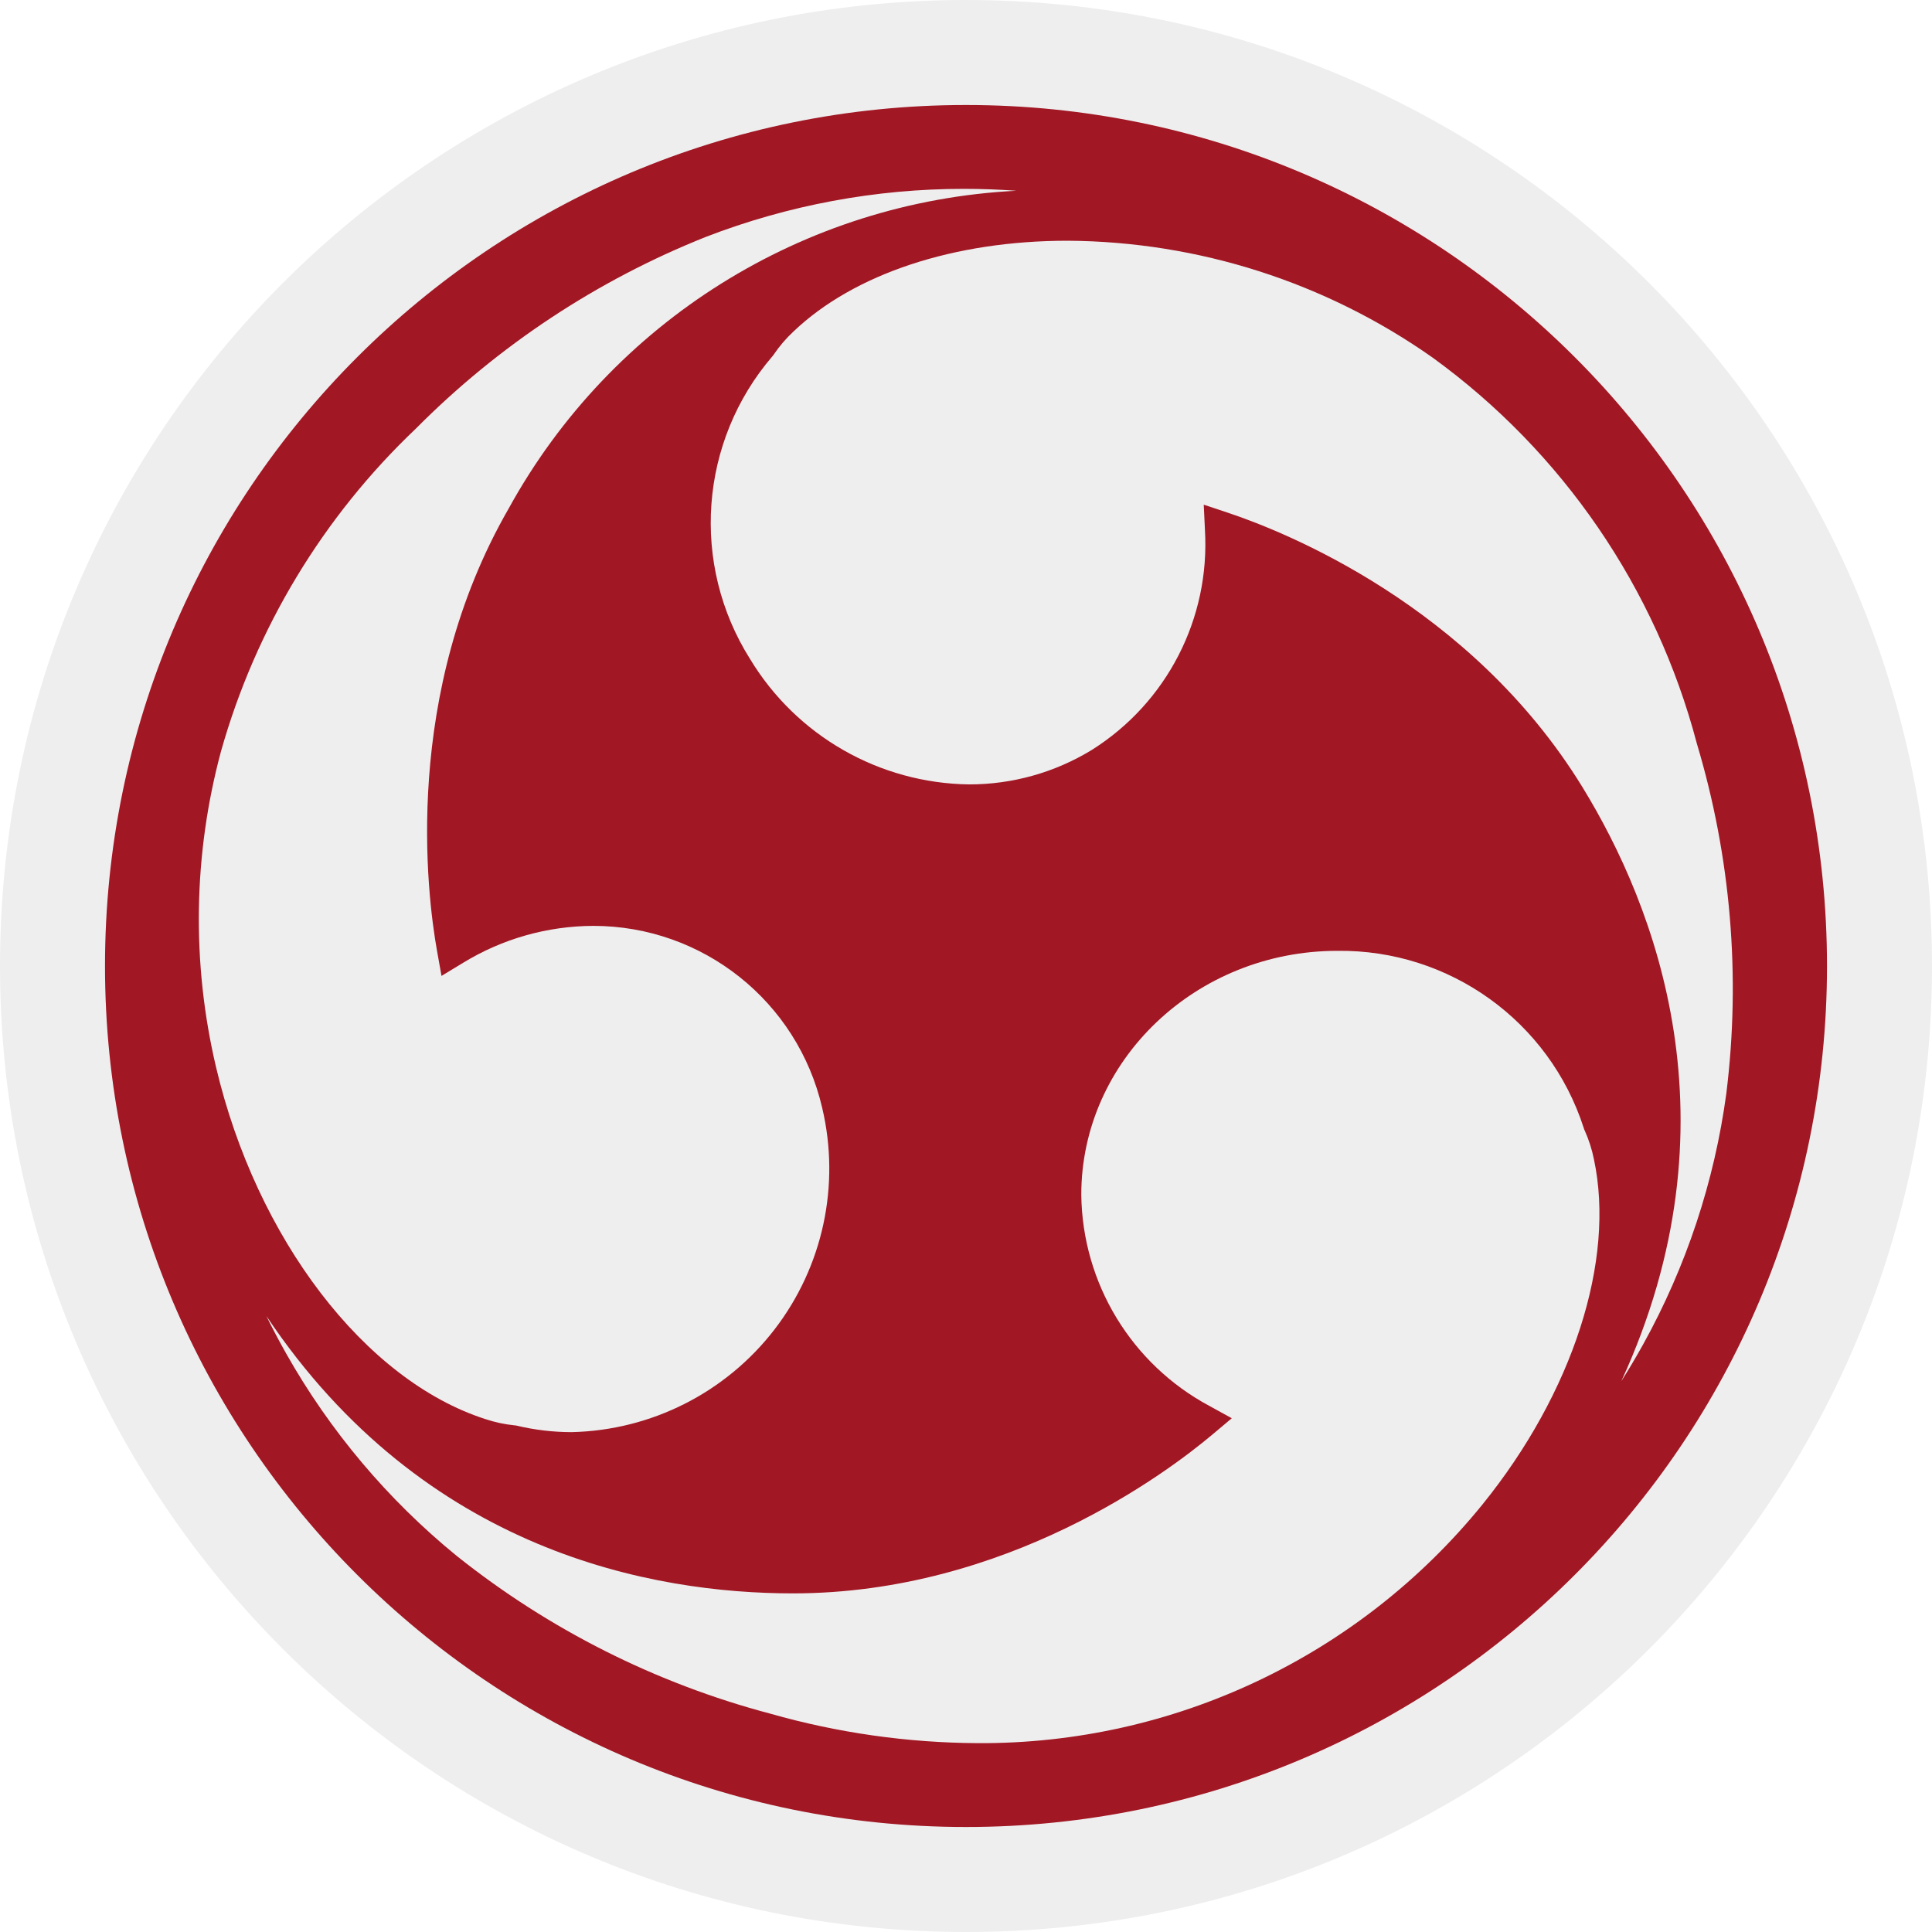
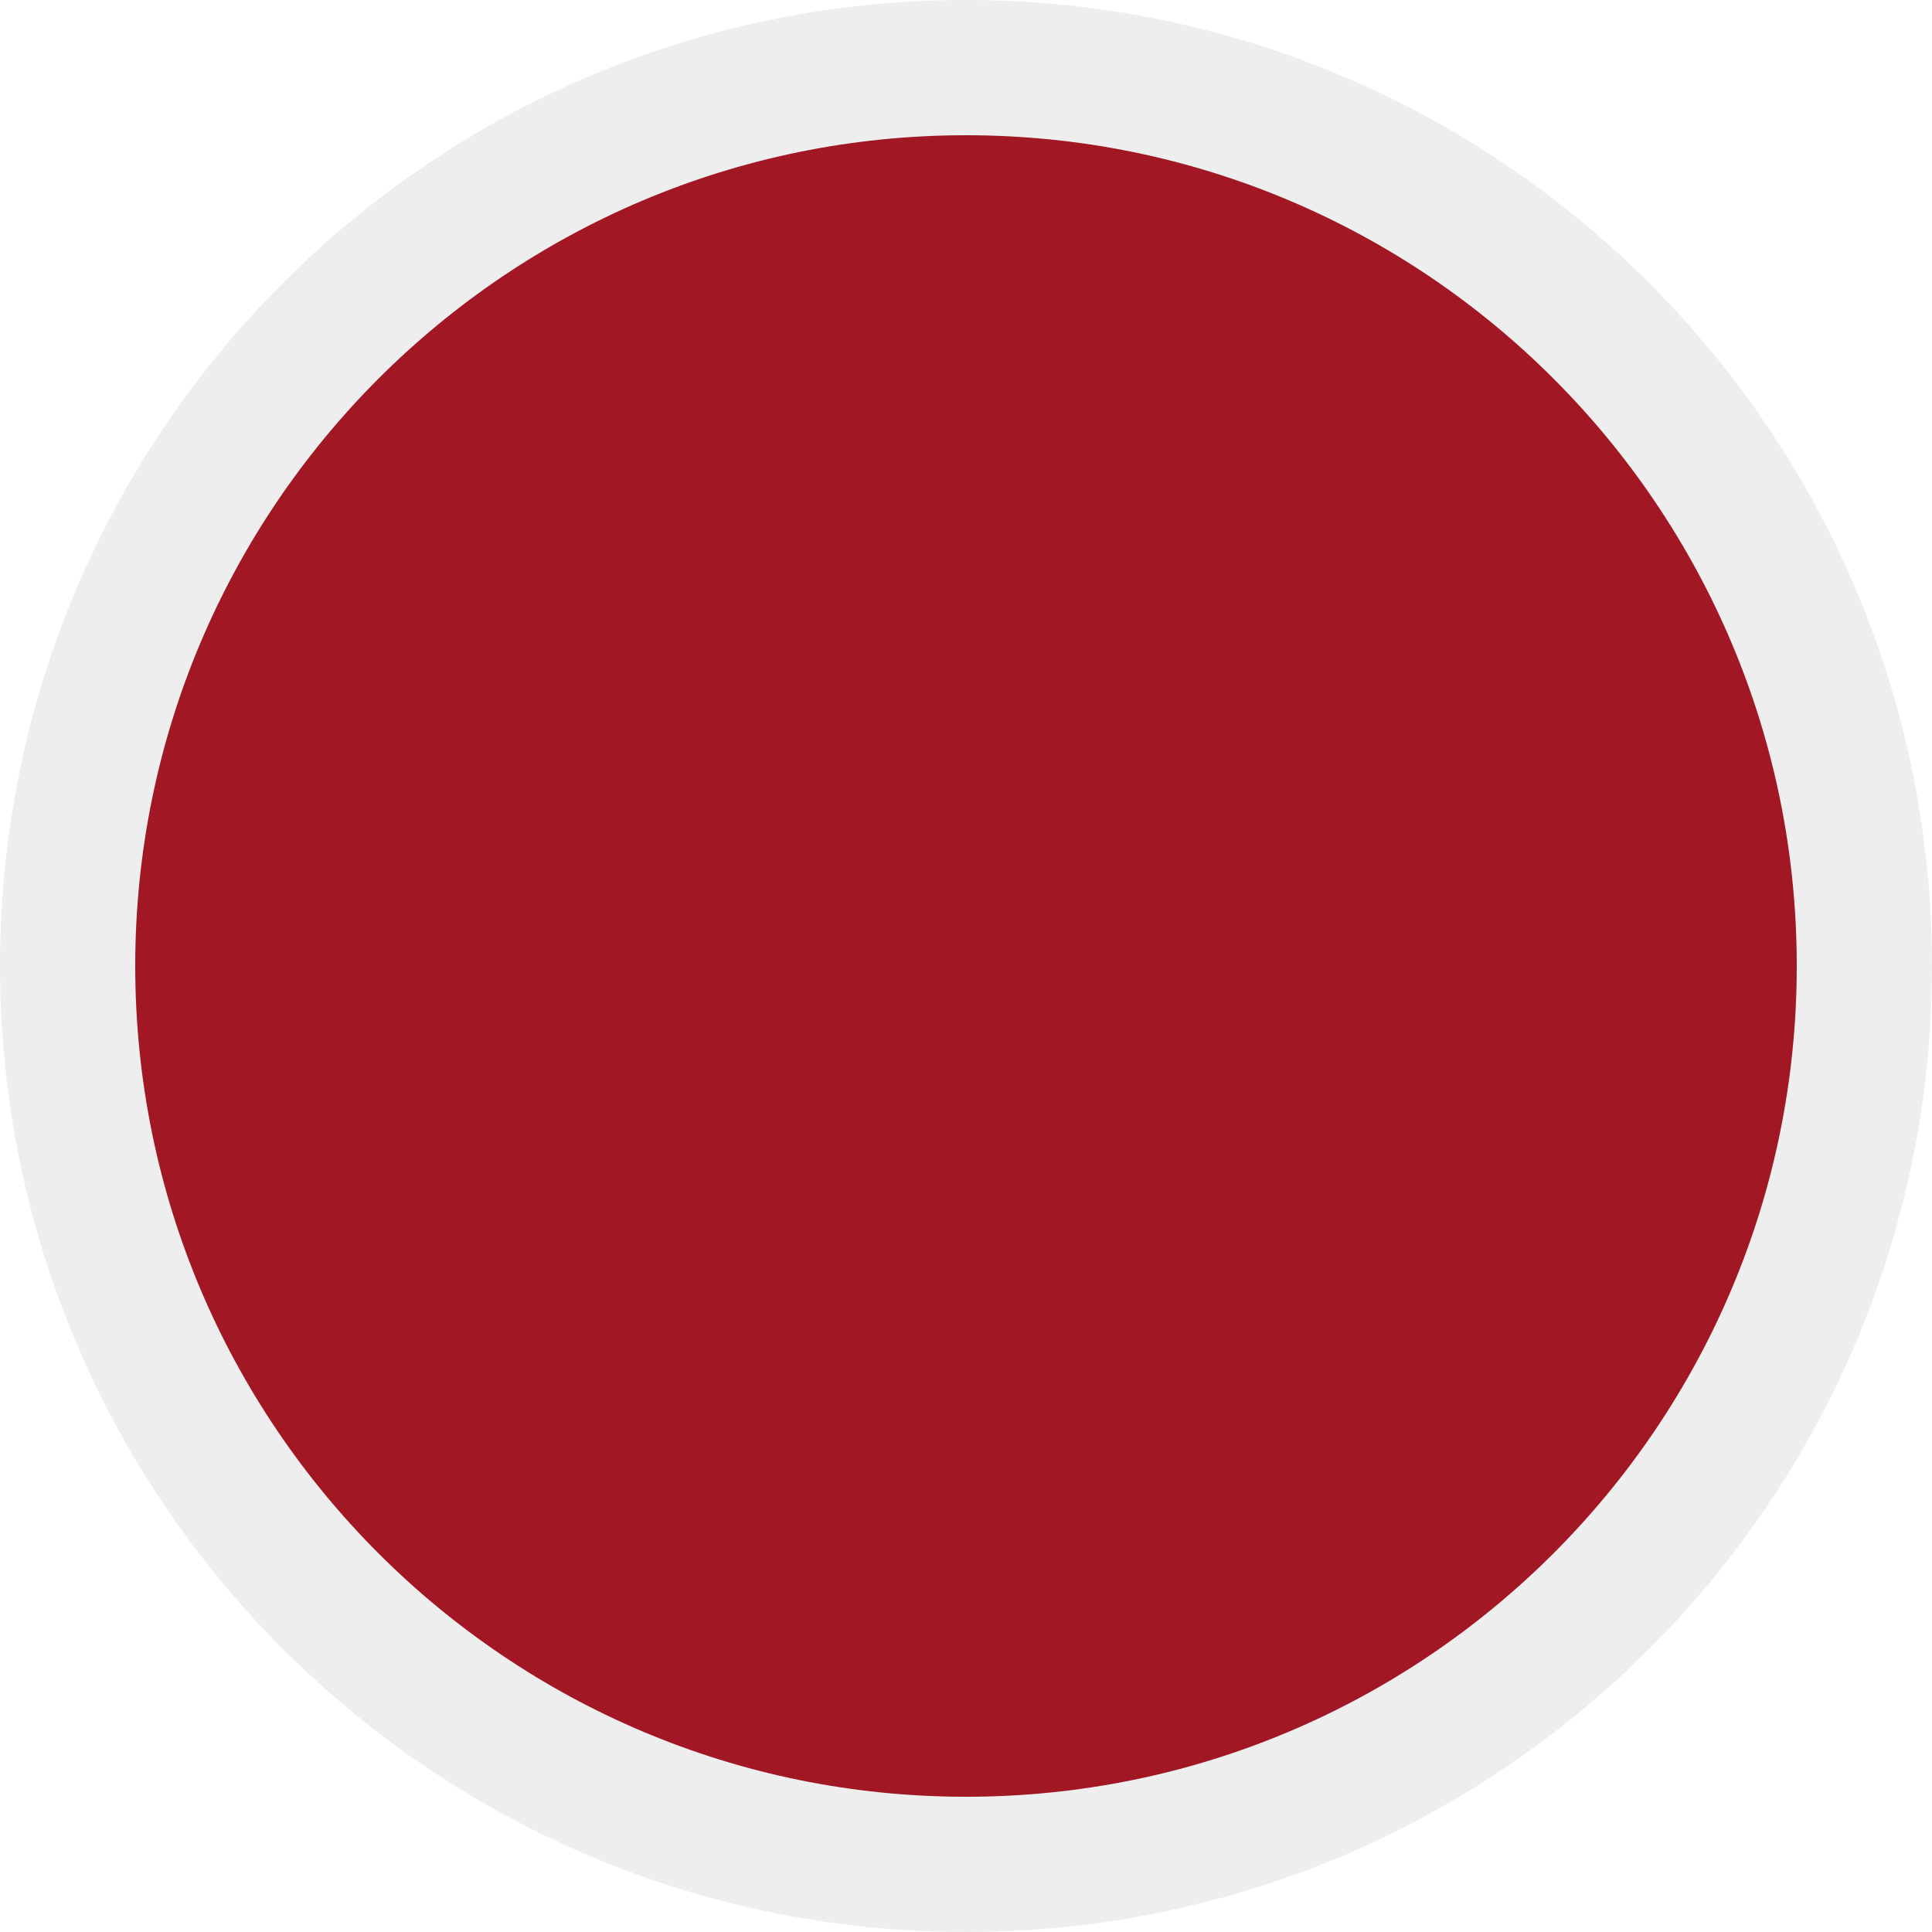
- <svg xmlns="http://www.w3.org/2000/svg" id="Layer_1" data-name="Layer 1" width="100" height="100" viewBox="0 0 100 100">
+ <svg xmlns="http://www.w3.org/2000/svg" width="100" height="100" viewBox="0 0 100 100">
  <defs>
    <style>
      .cls-1 {
        fill: #eee;
      }

      .cls-2 {
        fill: #a11724;
      }
    </style>
  </defs>
-   <g>
-     <circle class="cls-1" cx="50" cy="50" r="50" />
-     <circle class="cls-2" cx="50" cy="50" r="44.565" />
-     <g>
-       <path class="cls-1" d="M23.633,80.528a44.148,44.148,0,0,0,16.241,8.172,39.968,39.968,0,0,0,10.728,1.525A33.411,33.411,0,0,0,76.734,77.869c4.677-5.782,6.886-12.628,5.767-17.868a6.993,6.993,0,0,0-.479-1.491l-.028-.06-.019-.064a13.228,13.228,0,0,0-12.751-9.171c-7.31,0-13.257,5.663-13.257,12.624A12.572,12.572,0,0,0,62.605,72.774l1.152.634L62.751,74.254c-2.291,1.928-10.626,8.219-21.708,8.219-7.205,0-19.071-2.114-27.258-14.361q.472.964,1.034,1.96A37.025,37.025,0,0,0,23.633,80.528Z" />
-       <path class="cls-1" d="M89.354,56.601a44.151,44.151,0,0,0-1.526-18.117A35.994,35.994,0,0,0,74.147,18.506,33.163,33.163,0,0,0,55.261,12.46c-5.881,0-11.051,1.711-14.185,4.693A7.006,7.006,0,0,0,40.056,18.341l-.037.056-.044.05a13.229,13.229,0,0,0-1.151,15.665,13.457,13.457,0,0,0,11.333,6.489,12.155,12.155,0,0,0,6.36-1.788,12.572,12.572,0,0,0,5.851-11.377l-.062-1.313,1.247.415c2.841.945,12.562,4.761,18.356,14.207,3.767,6.142,8.169,17.362,2.01,30.745q.575-.907,1.13-1.906A37.026,37.026,0,0,0,89.354,56.601Z" />
-       <path class="cls-1" d="M49.889,9.775A37.034,37.034,0,0,0,36.539,12.26,44.233,44.233,0,0,0,21.525,22.185,36.81,36.81,0,0,0,11.441,38.881a33.405,33.405,0,0,0-.257,16.361c2.096,8.877,7.692,16.194,13.926,18.206a6.998,6.998,0,0,0,1.531.329l.066.006.065.015a12.246,12.246,0,0,0,2.824.329,13.644,13.644,0,0,0,12.96-16.787,12.163,12.163,0,0,0-11.849-9.417,12.996,12.996,0,0,0-6.731,1.908l-1.124.682-.231-1.294c-.527-2.948-1.816-13.311,3.716-22.912A31.817,31.817,0,0,1,52.604,9.874C51.736,9.81,50.829,9.775,49.889,9.775Z" />
-     </g>
-   </g>
+   <circle class="cls-1" cx="50" cy="50" r="50" />
+   <circle class="cls-2" cx="50" cy="50" r="43" />
</svg>
